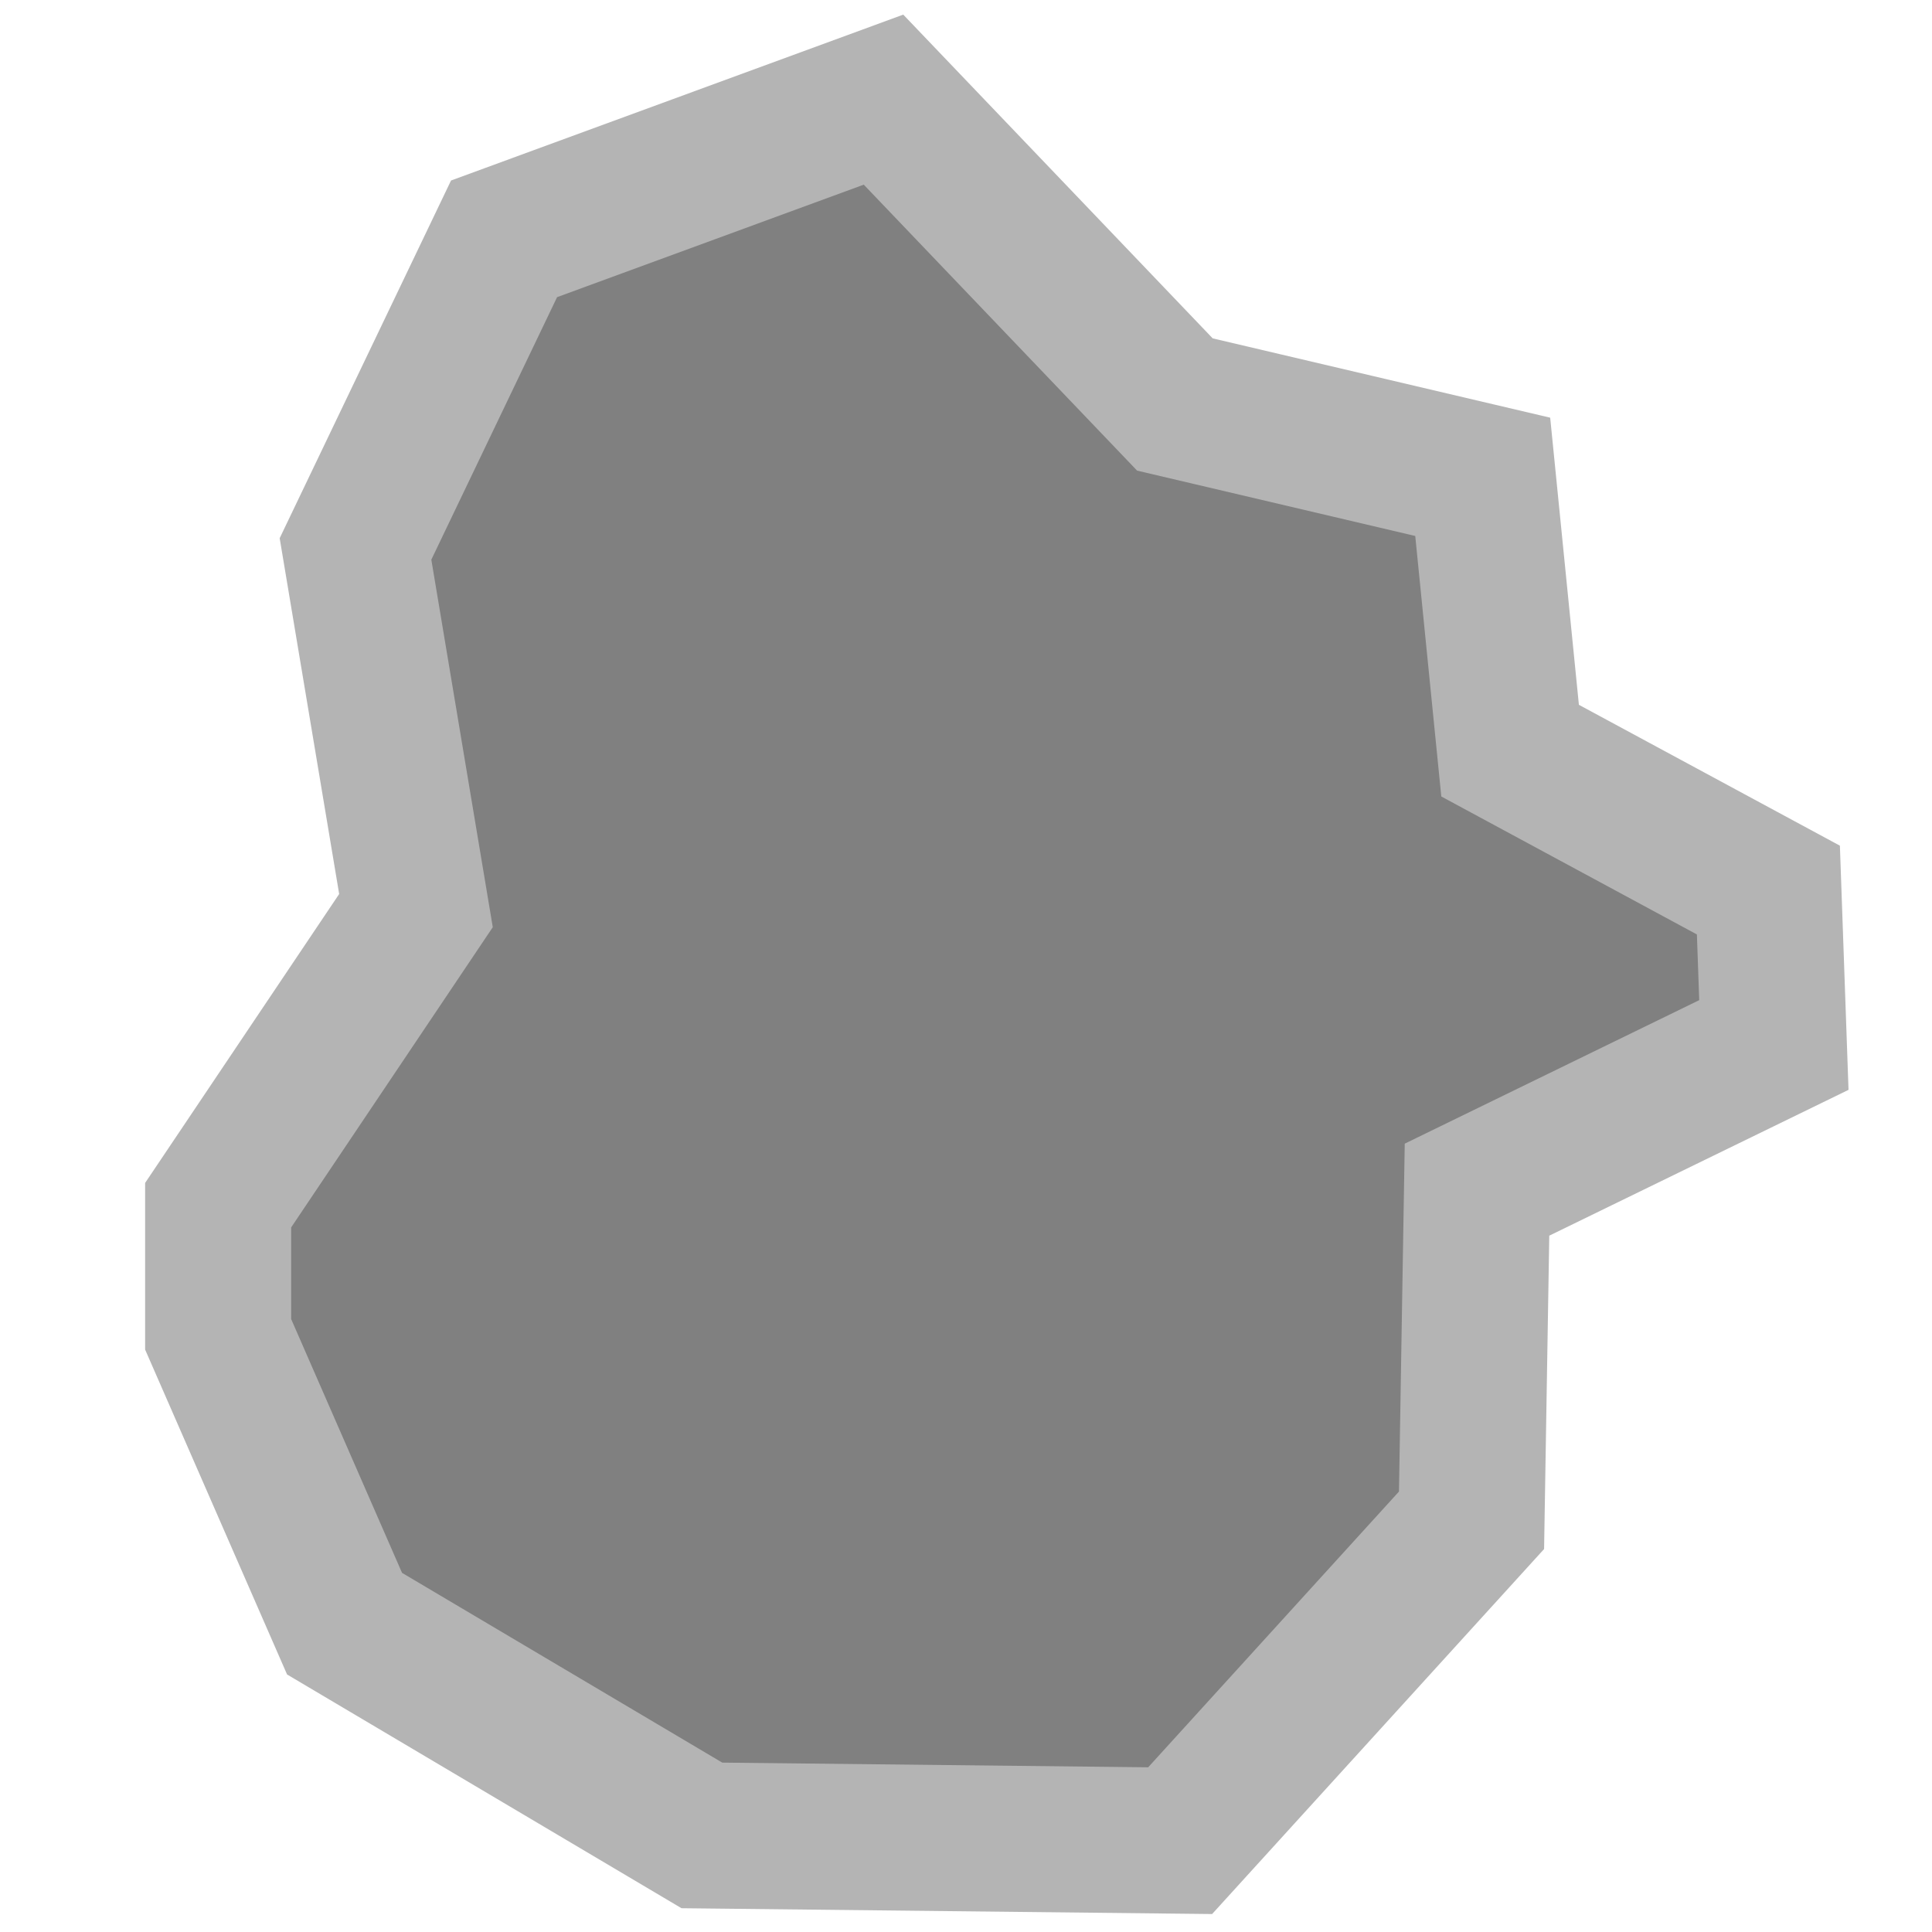
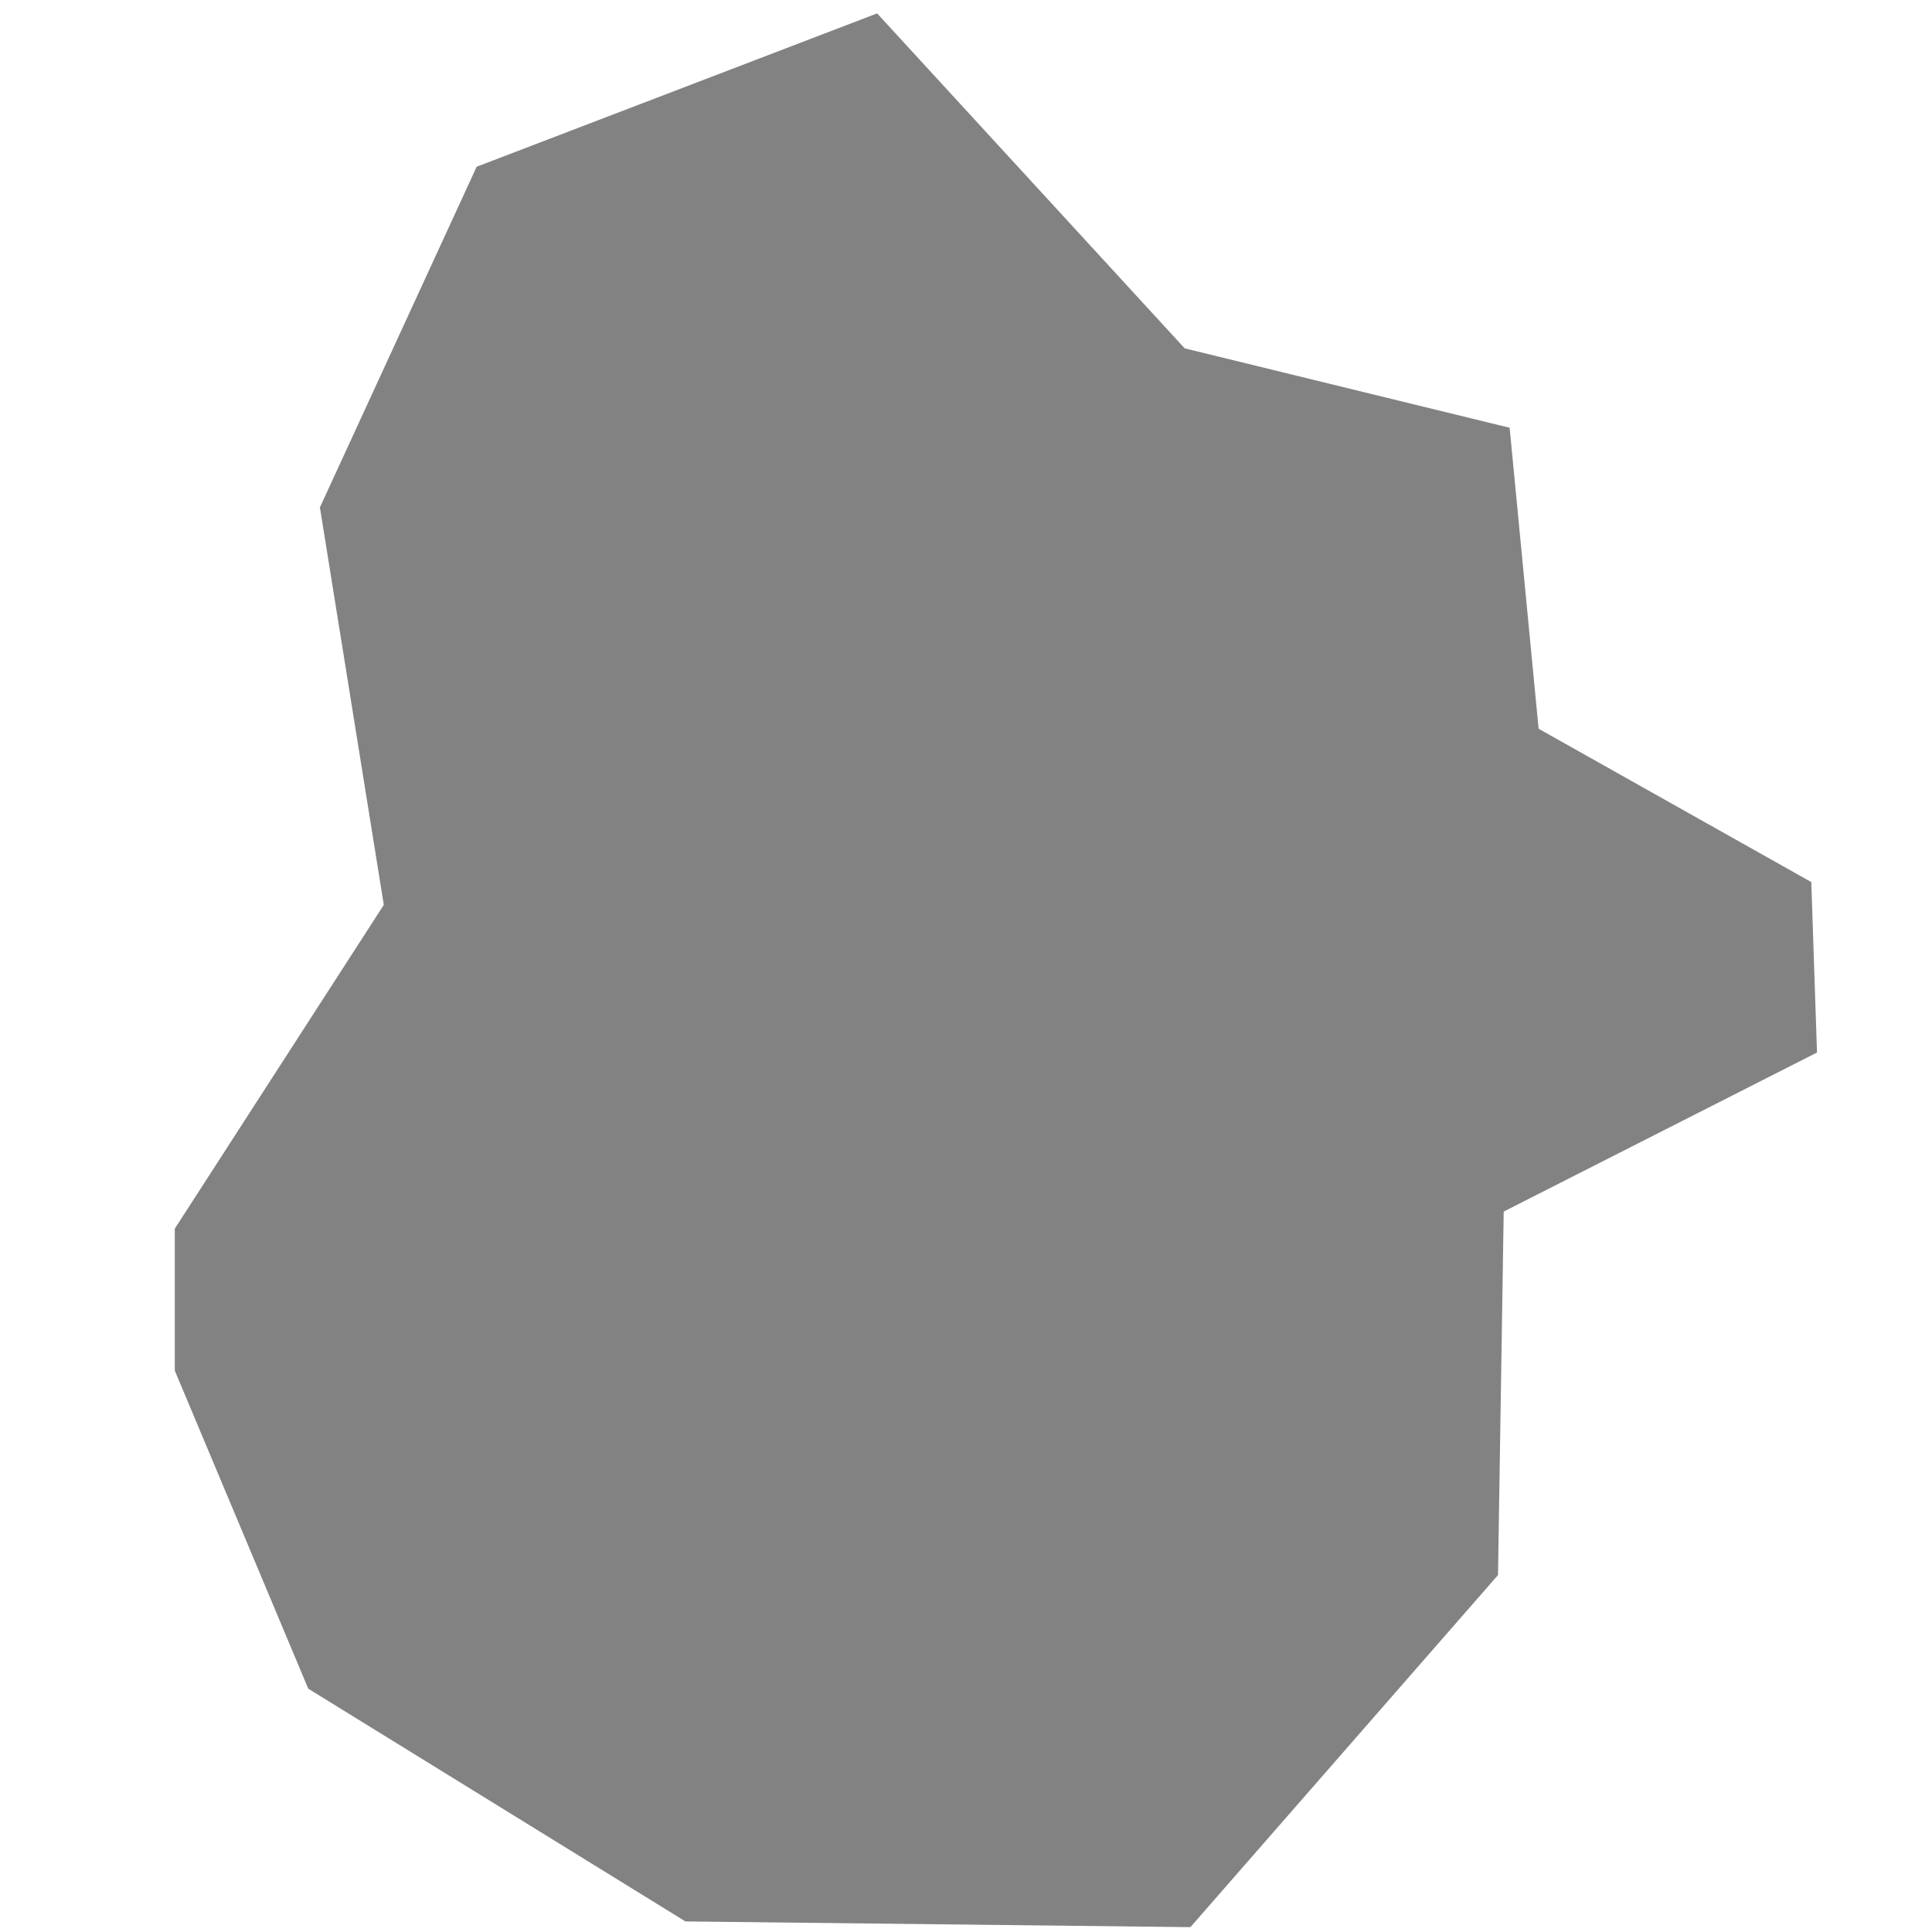
<svg xmlns="http://www.w3.org/2000/svg" width="32" height="32" viewBox="0 0 8.467 8.467" version="1.1" id="svg1497">
  <defs id="defs1491" />
  <g id="layer1" transform="translate(0,-288.5333)">
-     <path style="fill:#808080;fill-opacity:1;stroke:#b4b4b4;stroke-width:0.64;stroke-linecap:butt;stroke-linejoin:miter;stroke-miterlimit:4;stroke-dasharray:none;stroke-opacity:1" d="m 3.872,288.97 1.277,1.336 1.349,0.317 0.12,1.2 1.132,0.611 0.024,0.679 -1.301,0.634 -0.024,1.449 -1.277,1.404 -2.096,-0.023 -1.566,-0.928 -0.554,-1.268 v -0.566 l 0.867,-1.291 -0.265,-1.585 0.651,-1.359 z" id="path2109" />
+     <path style="fill:#828282;fill-opacity:1;stroke:none;stroke-width:0.689;stroke-linecap:butt;stroke-linejoin:miter;stroke-miterlimit:4;stroke-dasharray:none;stroke-opacity:1" d="m 3.844,288.592 1.348,1.468 1.424,0.348 0.127,1.319 1.195,0.672 0.025,0.747 -1.373,0.697 -0.025,1.593 -1.348,1.543 -2.213,-0.025 -1.653,-1.02 -0.585,-1.394 v -0.622 l 0.916,-1.419 -0.28,-1.742 0.687,-1.493 z" id="path2109" />
  </g>
</svg>
